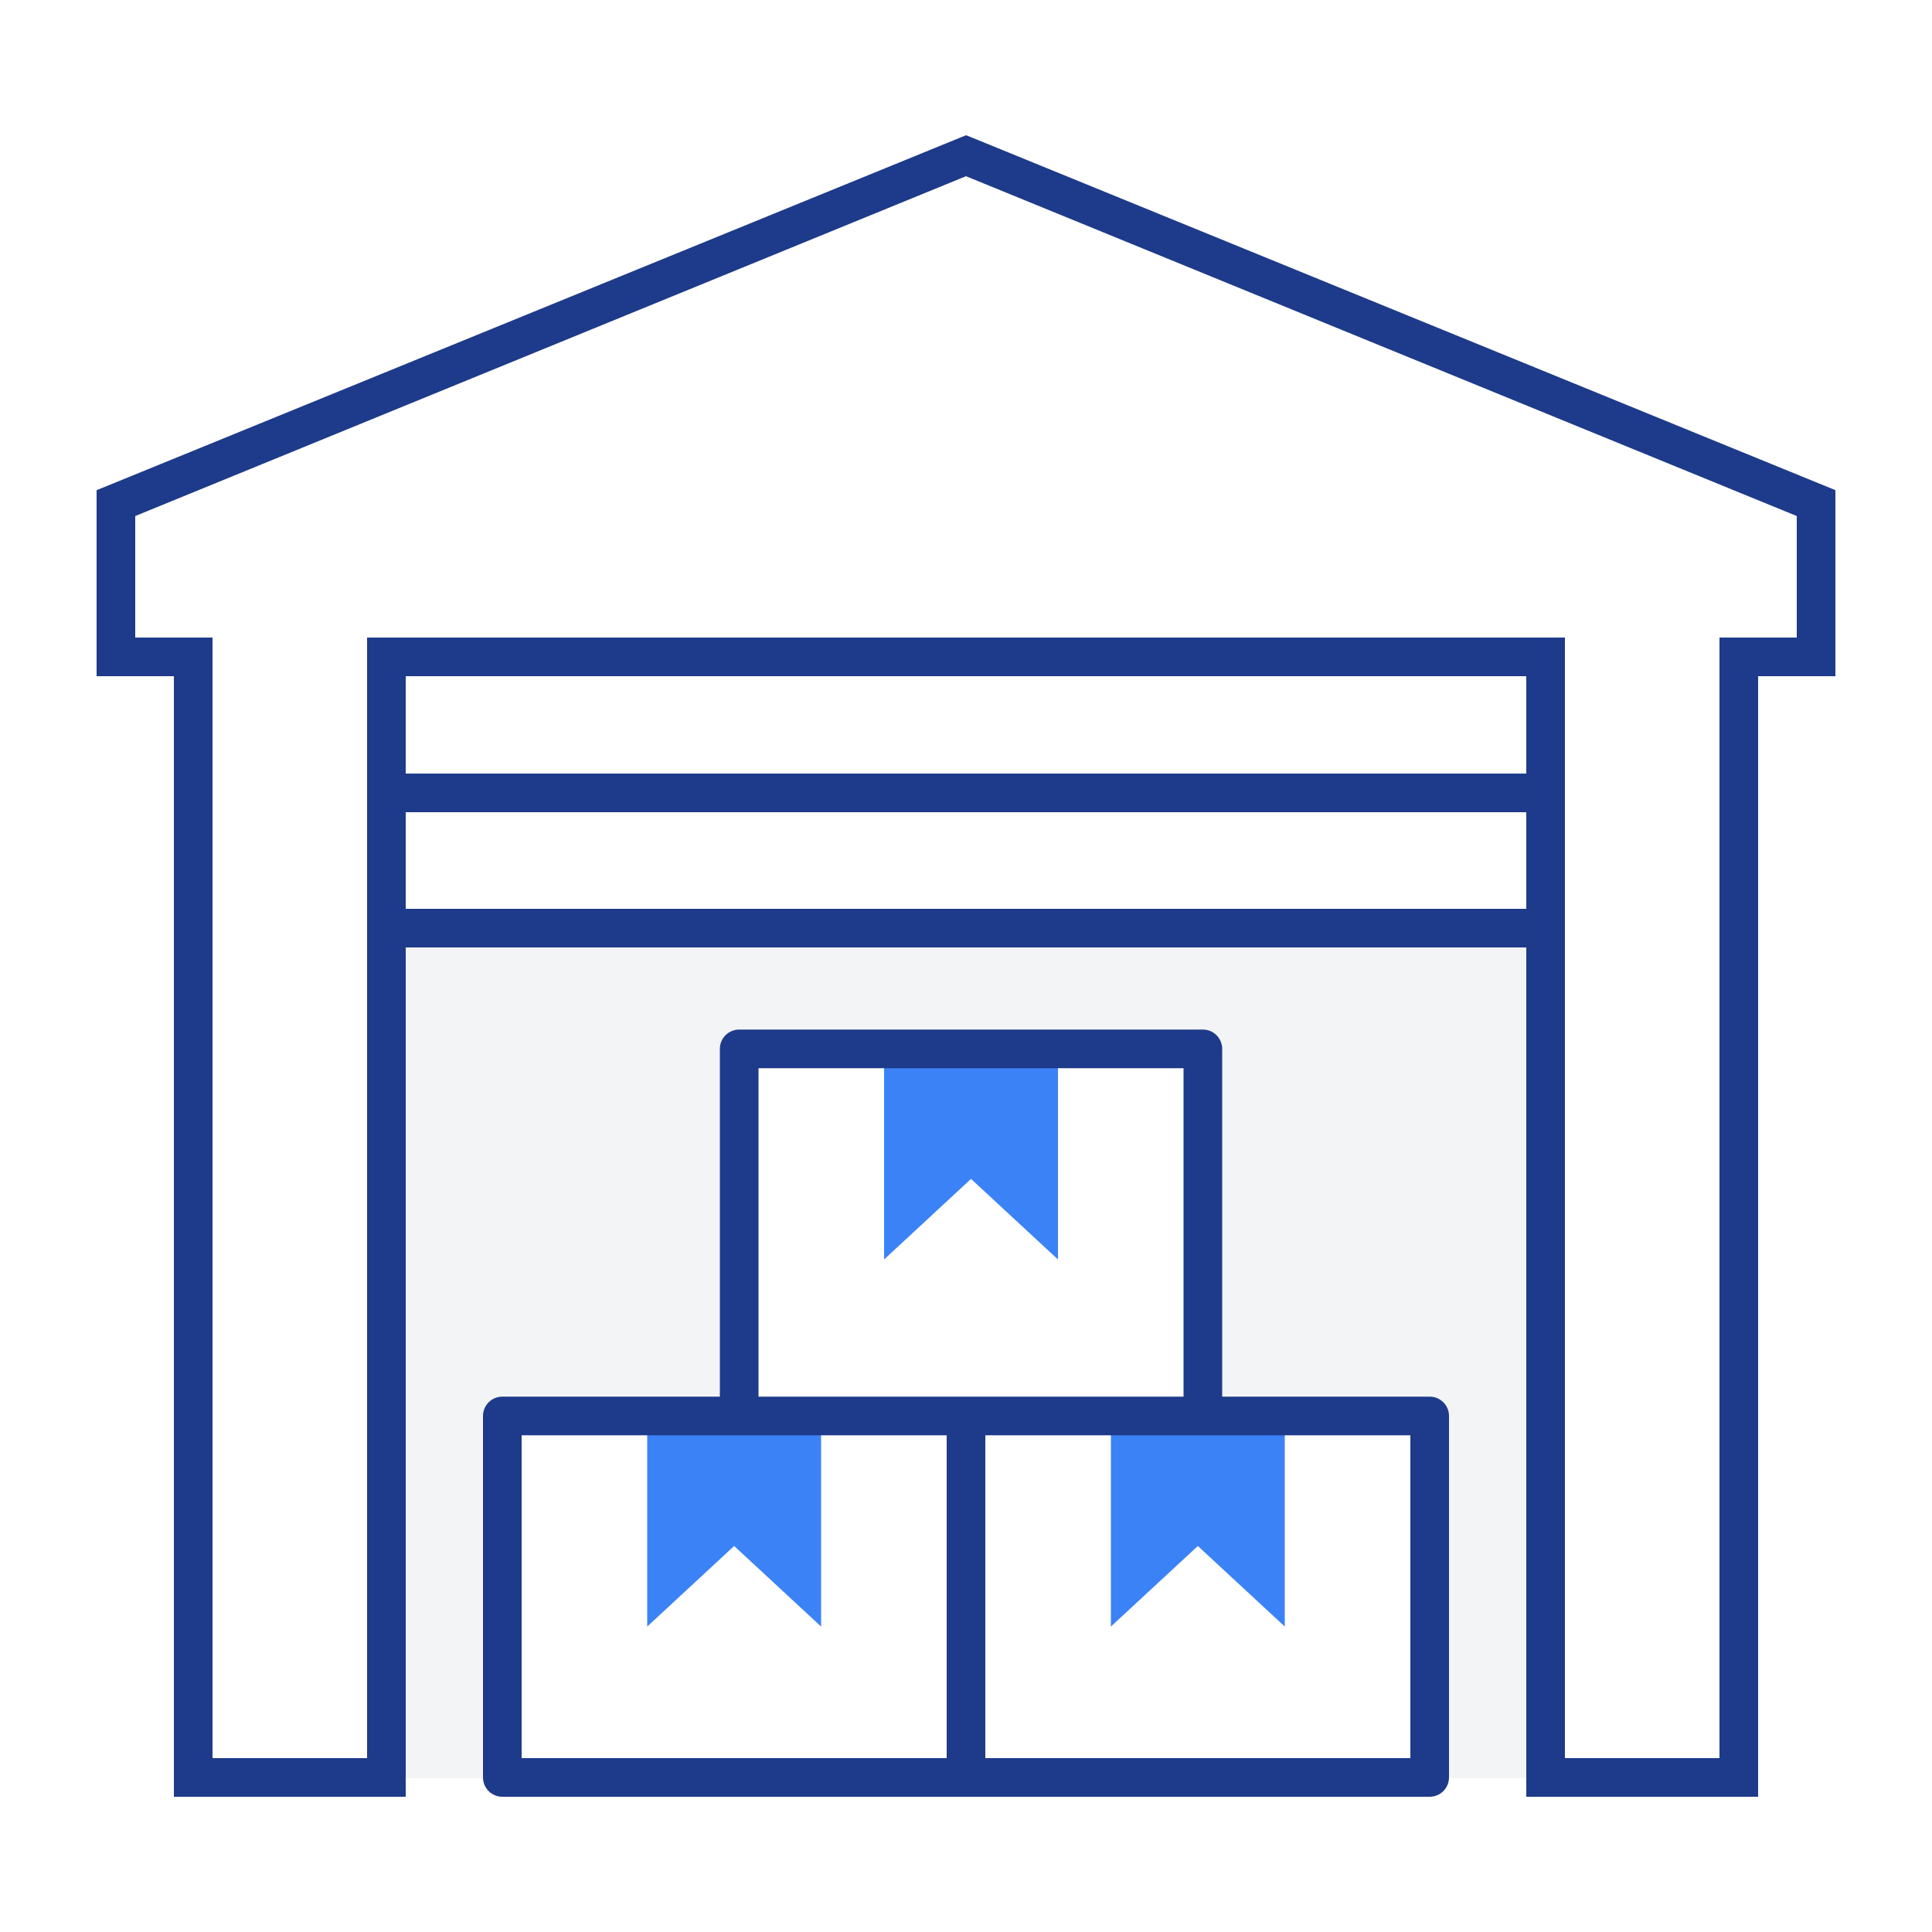
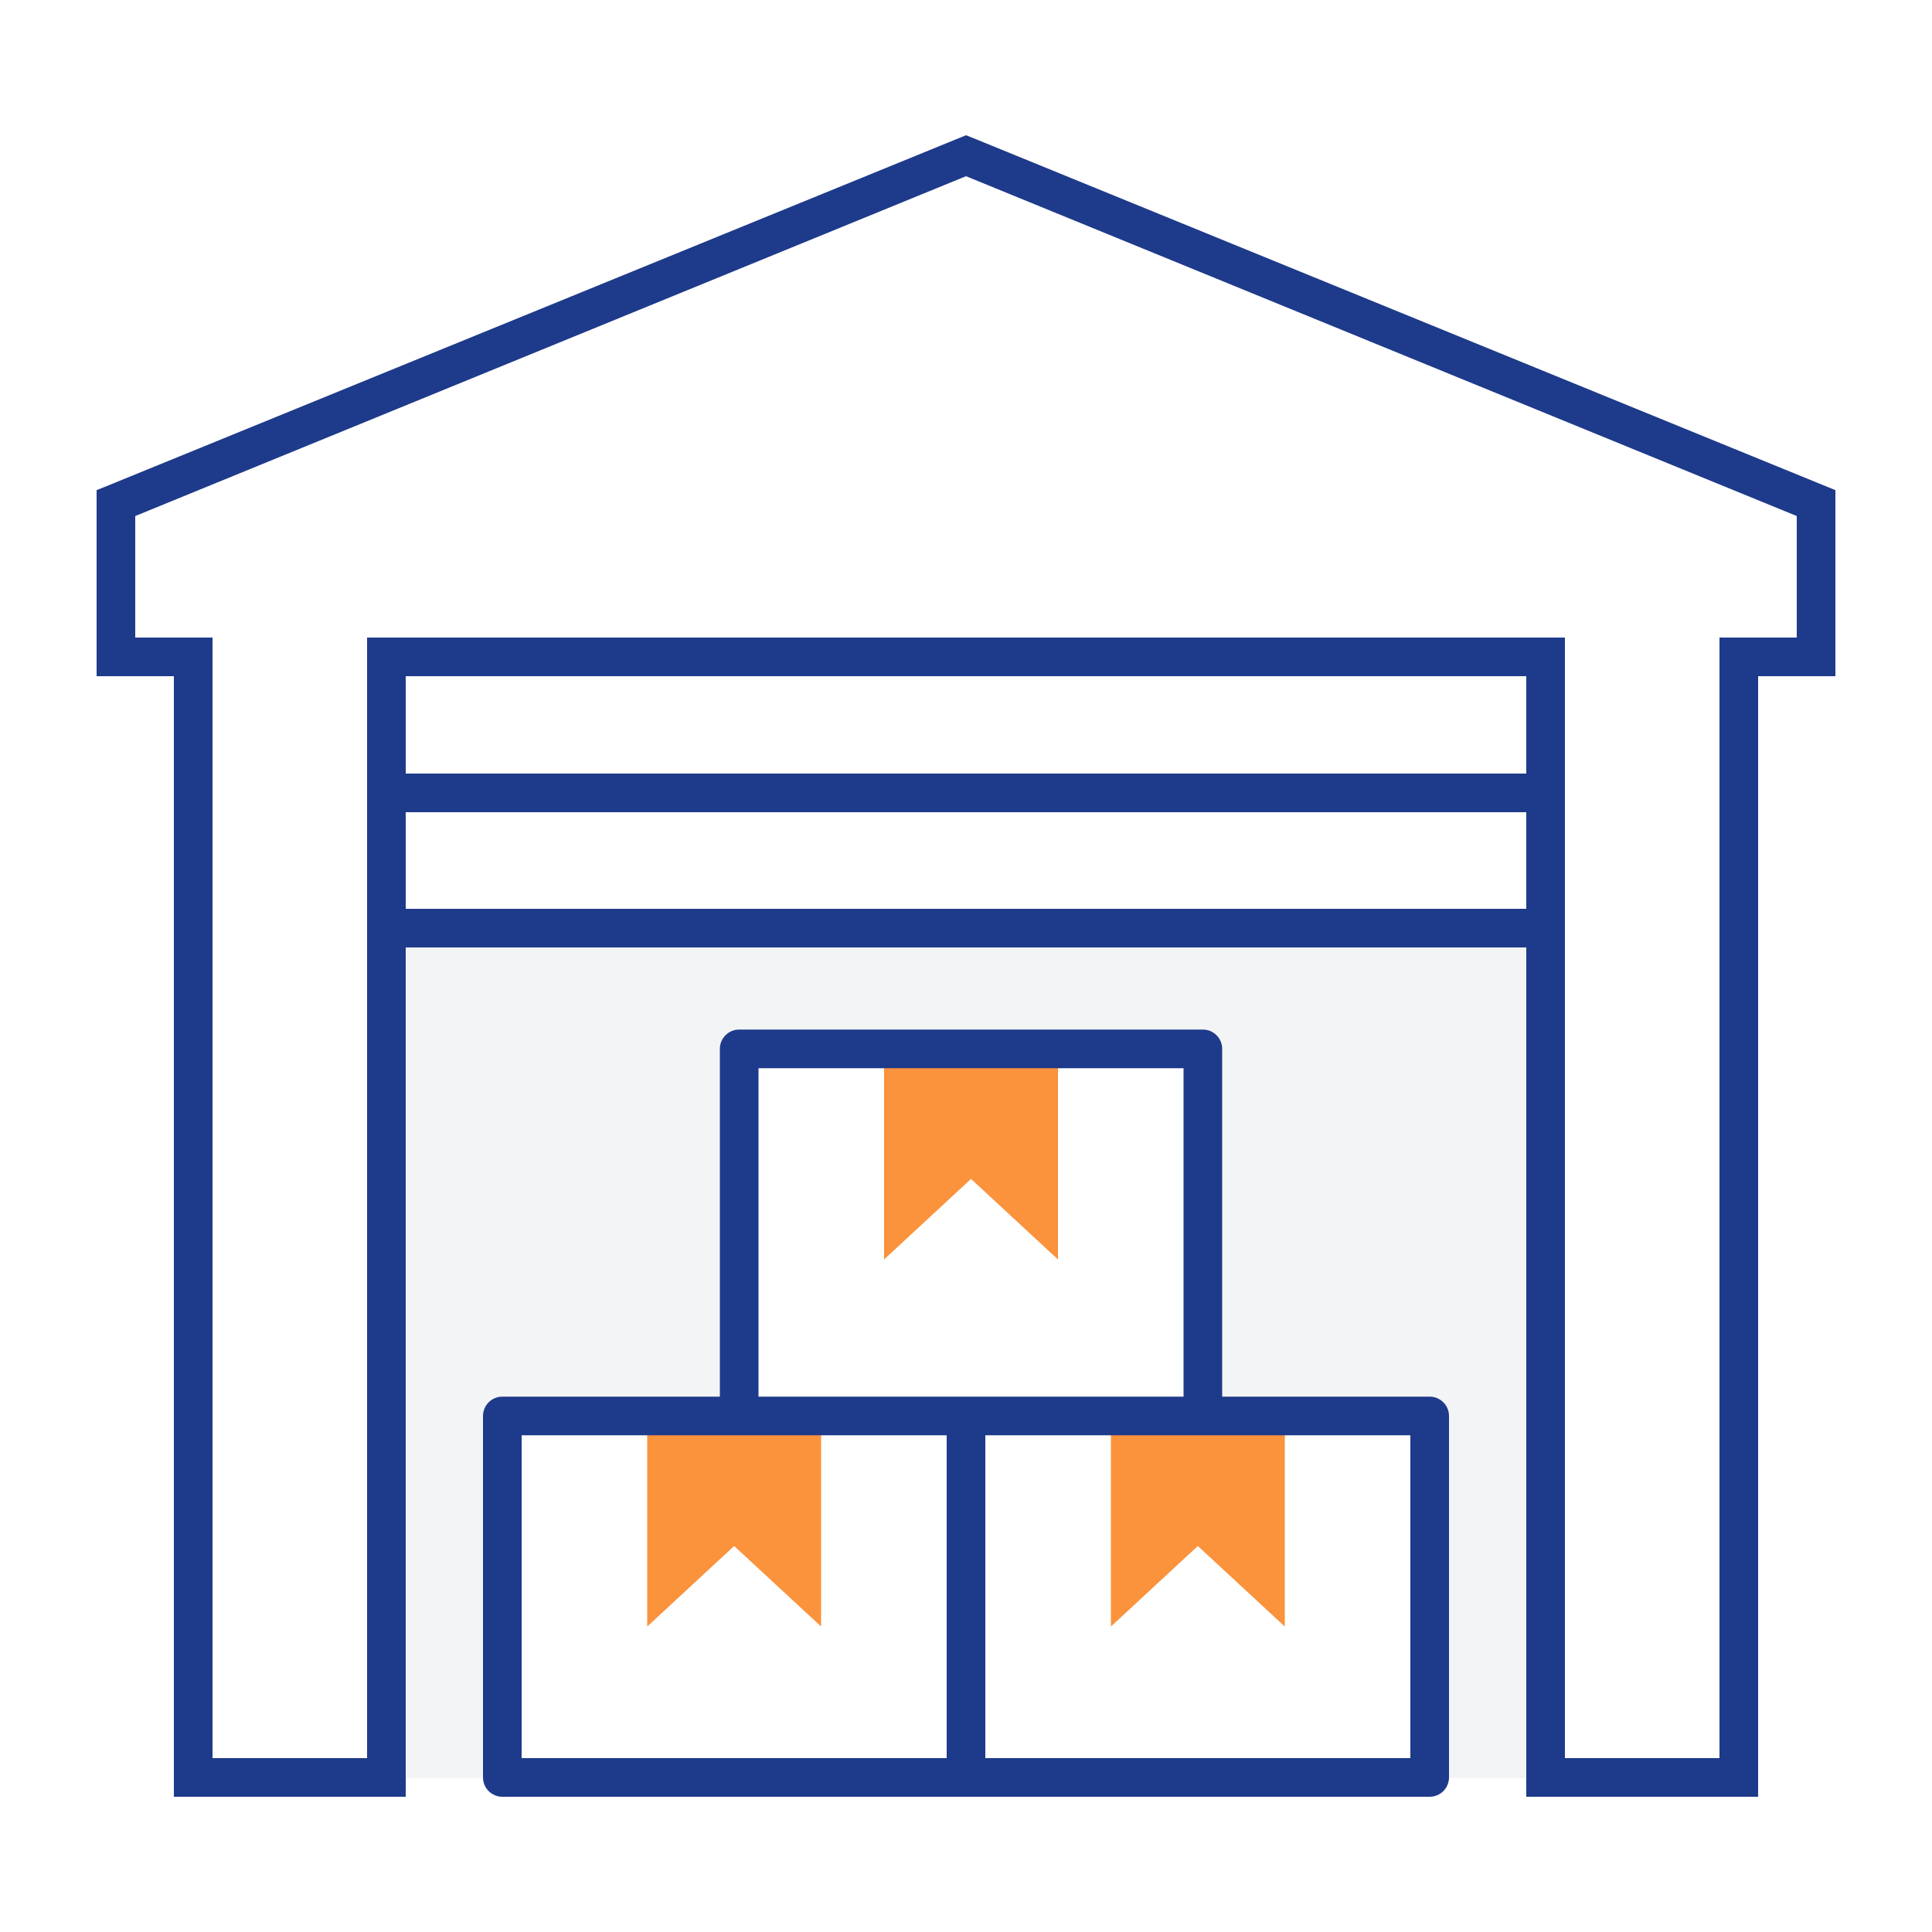
<svg xmlns="http://www.w3.org/2000/svg" width="800px" height="800px" viewBox="0 0 100 100" fill="#000000">
  <g id="SVGRepo_bgCarrier" stroke-width="0" />
  <g id="SVGRepo_tracerCarrier" stroke-linecap="round" stroke-linejoin="round" />
  <g id="SVGRepo_iconCarrier">
    <polygon points="80 48.04 80 92.04 74 92.04 74 73.29 62.26 73.29 62.26 54.29 38.26 54.29 38.26 73.29 26 73.29 26 92.04 20 92.04 20 48.04 80 48.04" fill="#F3F4F6" />
-     <polygon points="66.5 74.19 66.5 84.19 62 80.02 57.5 84.19 57.5 74.19 66.5 74.19" fill="&#09;#3B82F6" />
-     <polygon points="54.76 55.19 54.76 65.19 50.26 61.02 45.76 65.19 45.76 55.19 54.76 55.19" fill="&#09;#3B82F6" />
-     <polygon points="42.5 74.19 42.5 84.19 38 80.02 33.5 84.19 33.5 74.19 42.5 74.19" fill="&#09;#3B82F6" />
-     <rect x="20" y="47.04" width="60" height="2" fill="#1E3A8A" />
-     <path d="M91,93H79V35H21V93H9V35H5V25.37l0.62-.25L50,7l0.38,0.15L95,25.37V35H91V93ZM81,91h8V33h4V26.71L50,9.12,7,26.71V33h4V91h8V33H81V91Z" fill="#1E3A8A" />
-     <rect x="20" y="40.04" width="60" height="2" fill="#1E3A8A" />
-     <path d="M74,93H26a1,1,0,0,1-1-1V73.29a1,1,0,0,1,1-1H74a1,1,0,0,1,1,1V92A1,1,0,0,1,74,93ZM27,91H73V74.29H27V91Z" fill="#1E3A8A" />
-     <rect x="49" y="73.29" width="2" height="19.5" fill="#1E3A8A" />
-     <path d="M63.26,73.79h-2V55.29h-22v18.5h-2V54.29a1,1,0,0,1,1-1h24a1,1,0,0,1,1,1v19.5Z" fill="#1E3A8A" />
+     <polygon points="66.5 74.19 66.5 84.19 62 80.02 57.5 84.19 57.5 74.19 66.5 74.19" fill="#fb923c" />
+     <polygon points="54.76 55.19 54.76 65.19 50.26 61.02 45.76 65.19 45.76 55.19 54.76 55.19" fill="#fb923c" />
+     <polygon points="42.5 74.19 42.5 84.19 38 80.02 33.5 84.19 33.5 74.19 42.5 74.19" fill="#fb923c" />
+     <rect x="20" y="47.04" width="60" height="2" fill="#1e3a8a" />
+     <path d="M91,93H79V35H21V93H9V35H5V25.37l0.62-.25L50,7l0.38,0.15L95,25.37V35H91V93ZM81,91h8V33h4V26.71L50,9.12,7,26.71V33h4V91h8V33H81V91Z" fill="#1e3a8a" />
+     <rect x="20" y="40.04" width="60" height="2" fill="#1e3a8a" />
+     <path d="M74,93H26a1,1,0,0,1-1-1V73.29a1,1,0,0,1,1-1H74a1,1,0,0,1,1,1V92A1,1,0,0,1,74,93ZM27,91H73V74.29H27V91Z" fill="#1e3a8a" />
+     <rect x="49" y="73.29" width="2" height="19.5" fill="#1e3a8a" />
+     <path d="M63.26,73.79h-2V55.29h-22v18.5h-2V54.29a1,1,0,0,1,1-1h24a1,1,0,0,1,1,1v19.5Z" fill="#1e3a8a" />
    <rect width="100" height="100" fill="none" />
  </g>
</svg>
